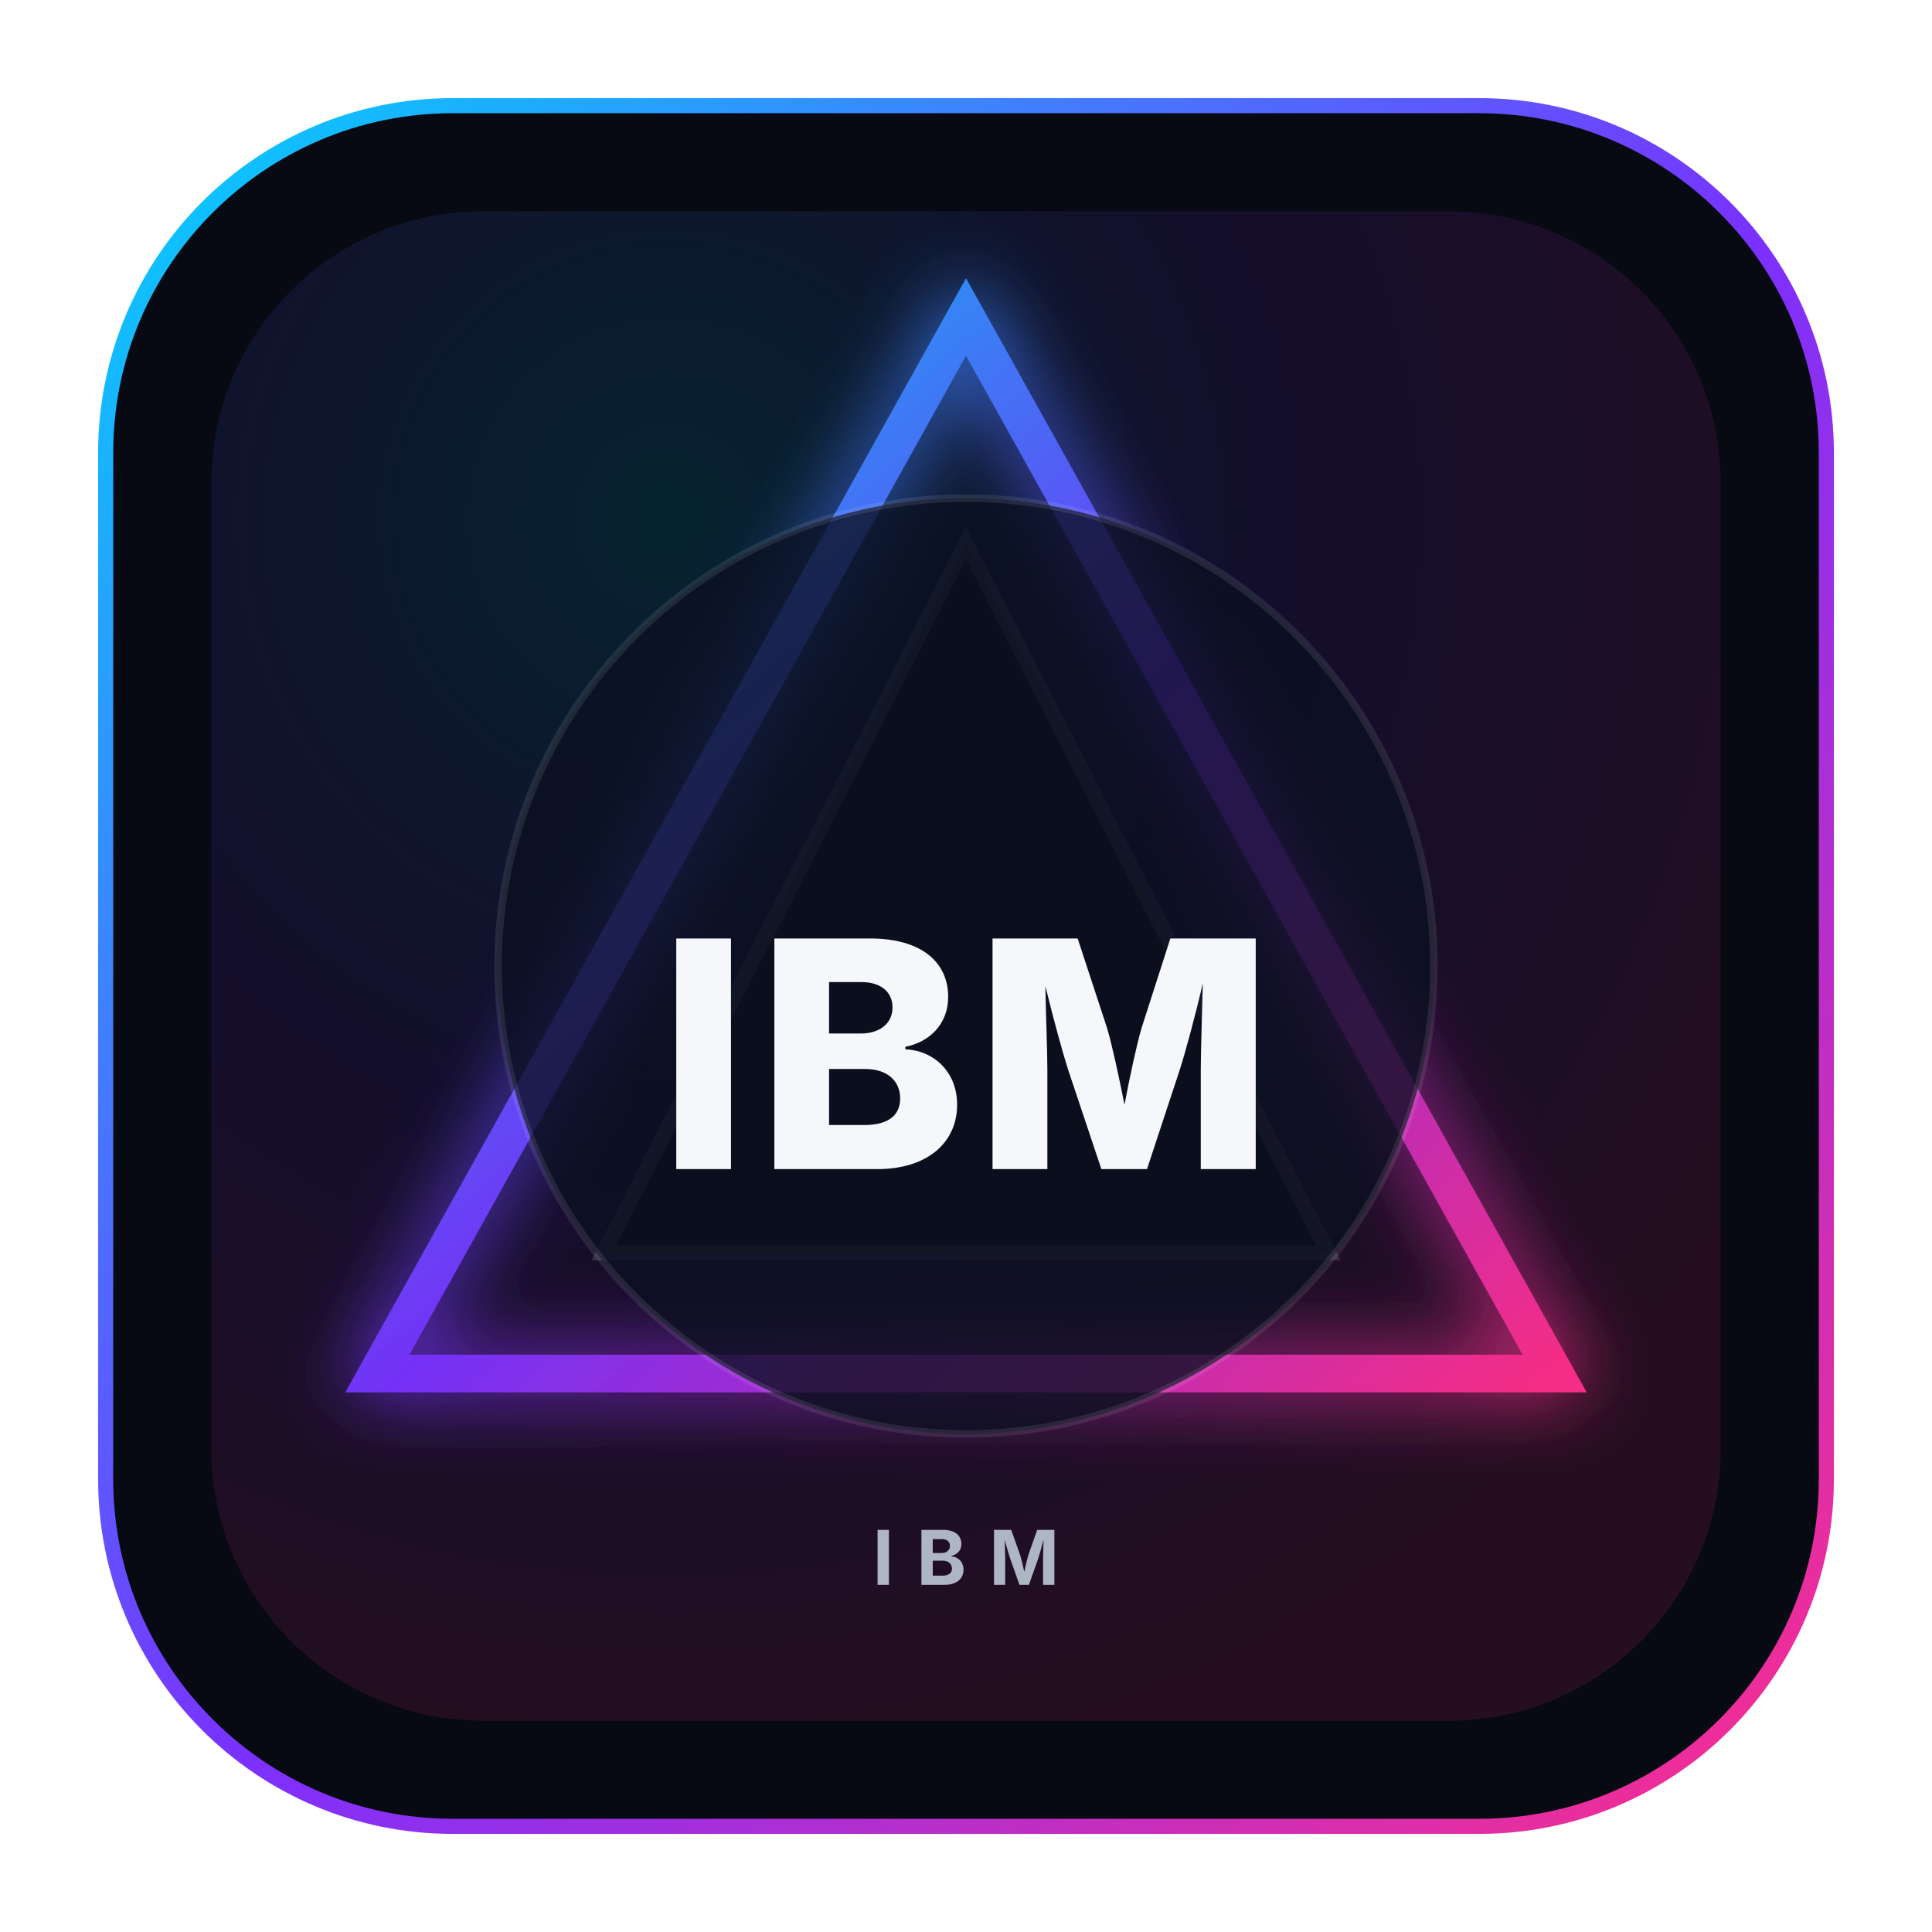
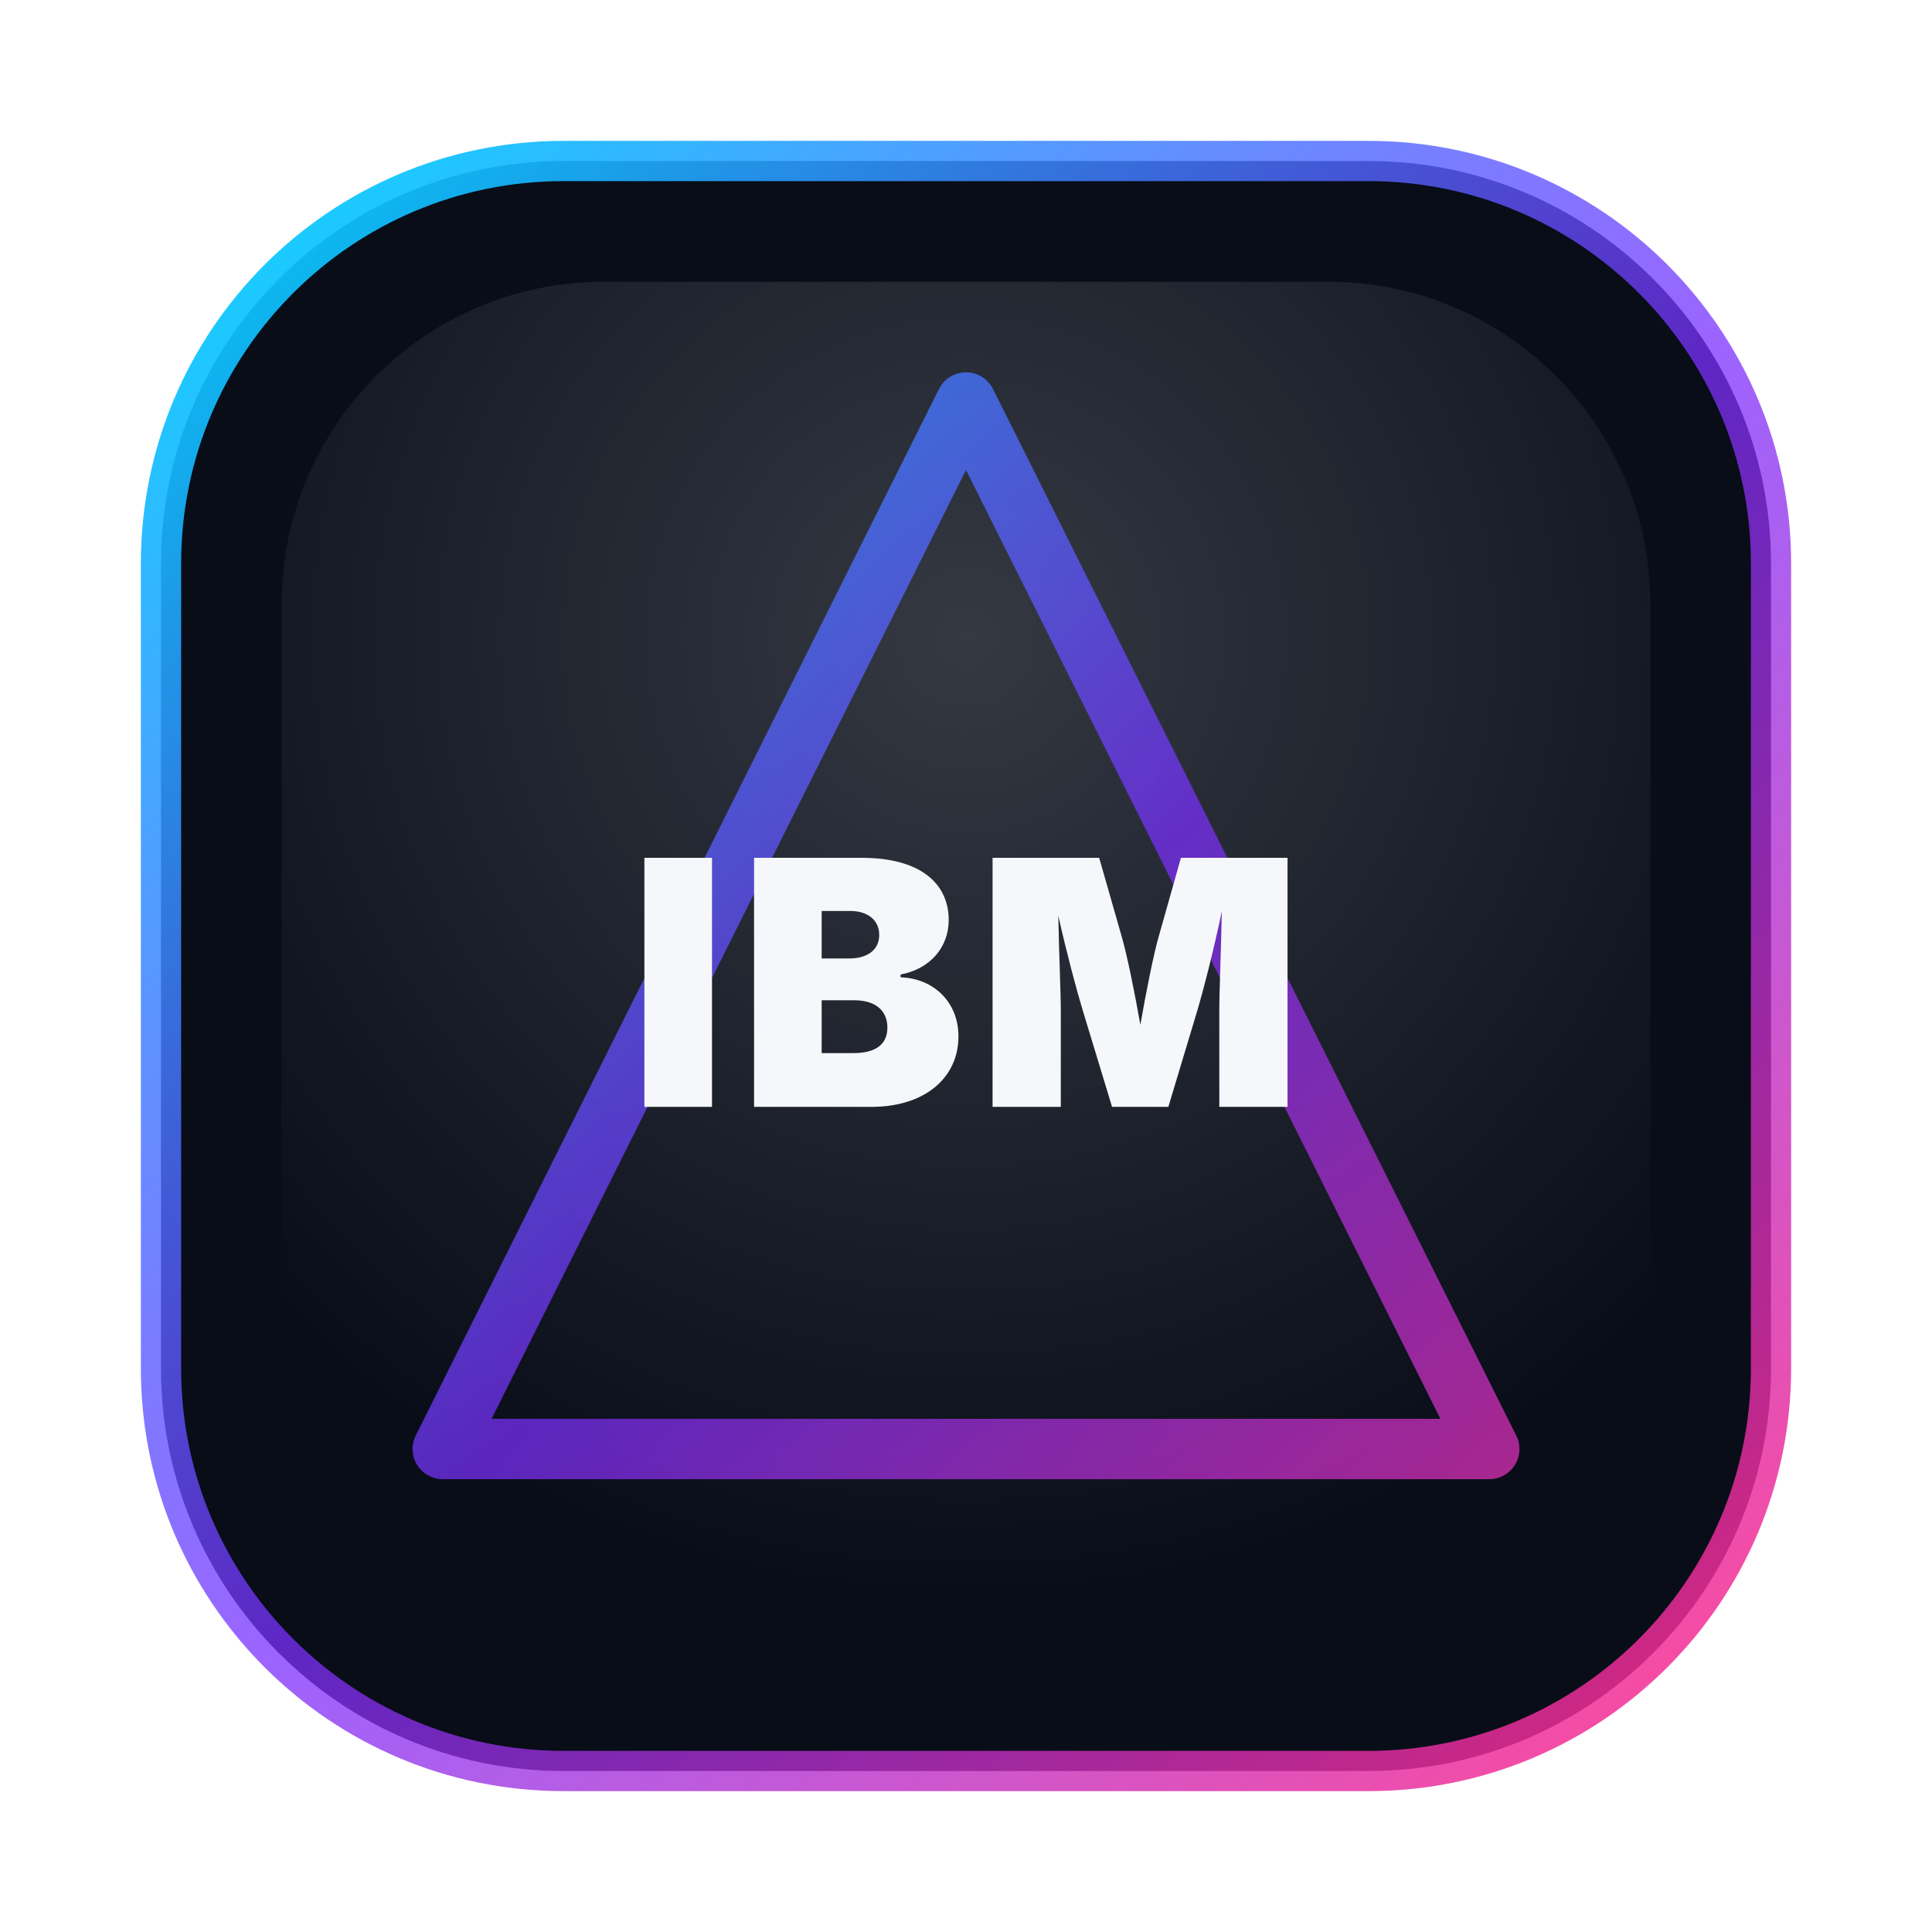
- <svg xmlns="http://www.w3.org/2000/svg" width="256" height="256" viewBox="0 0 256 256" role="img" aria-label="IBM partner icon">
+ <svg xmlns="http://www.w3.org/2000/svg" width="96" height="96" viewBox="0 0 96 96" role="img" aria-label="IBM icon">
  <defs>
-     <radialGradient id="g" cx="30%" cy="20%" r="85%">
-       <stop offset="0%" stop-color="#00D4FF" stop-opacity="0.95" />
-       <stop offset="48%" stop-color="#7B30FF" stop-opacity="0.82" />
-       <stop offset="100%" stop-color="#FF2D8A" stop-opacity="0.92" />
+     <linearGradient id="g" x1="12" y1="8" x2="84" y2="88" gradientUnits="userSpaceOnUse">
+       <stop offset="0" stop-color="#00D4FF" stop-opacity=".95" />
+       <stop offset=".52" stop-color="#7B30FF" stop-opacity=".75" />
+       <stop offset="1" stop-color="#FF2D8A" stop-opacity=".86" />
+     </linearGradient>
+     <radialGradient id="r" cx="50%" cy="26%" r="70%">
+       <stop offset="0" stop-color="#FFFFFF" stop-opacity=".18" />
+       <stop offset="1" stop-color="#FFFFFF" stop-opacity="0" />
    </radialGradient>
-     <linearGradient id="edge" x1="0" x2="1" y1="0" y2="1">
-       <stop offset="0%" stop-color="#00D4FF" />
-       <stop offset="52%" stop-color="#7B30FF" />
-       <stop offset="100%" stop-color="#FF2D8A" />
-     </linearGradient>
-     <filter id="glow">
-       <feGaussianBlur stdDeviation="5" result="blur" />
-       <feMerge>
-         <feMergeNode in="blur" />
-         <feMergeNode in="SourceGraphic" />
-       </feMerge>
-     </filter>
  </defs>
-   <rect x="14" y="14" width="228" height="228" rx="46" fill="#070A12" stroke="url(#edge)" stroke-width="2" />
-   <rect x="28" y="28" width="200" height="200" rx="36" fill="url(#g)" opacity="0.13" />
-   <path d="M128 42 L206 182 H50 Z" fill="none" stroke="url(#edge)" stroke-width="5" filter="url(#glow)" opacity="0.95" />
-   <path d="M128 72 L176 166 H80 Z" fill="#05070B" opacity="0.72" stroke="#F5F7FA" stroke-opacity="0.18" stroke-width="2" />
-   <circle cx="128" cy="128" r="62" fill="#0A1020" opacity="0.78" stroke="#F5F7FA" stroke-opacity="0.12" />
-   <text x="128" y="139" text-anchor="middle" dominant-baseline="middle" font-family="Inter, Segoe UI, Arial, sans-serif" font-size="42" font-weight="800" letter-spacing="1" fill="#F5F7FA">IBM</text>
-   <text x="128" y="210" text-anchor="middle" font-family="Inter, Segoe UI, Arial, sans-serif" font-size="10" font-weight="700" letter-spacing="3" fill="#AEB6C5">IBM</text>
+   <rect x="8" y="8" width="80" height="80" rx="20" fill="#080D18" stroke="url(#g)" stroke-width="2" />
+   <rect x="14" y="14" width="68" height="68" rx="16" fill="url(#r)" />
+   <path d="M48 20 L74 72 H22 Z" fill="none" stroke="url(#g)" stroke-width="3" stroke-linejoin="round" opacity=".95" />
+   <text x="48" y="55" text-anchor="middle" font-family="Inter, Segoe UI, Arial, sans-serif" font-size="17" font-weight="900" fill="#F5F7FA" letter-spacing=".5">IBM</text>
</svg>
